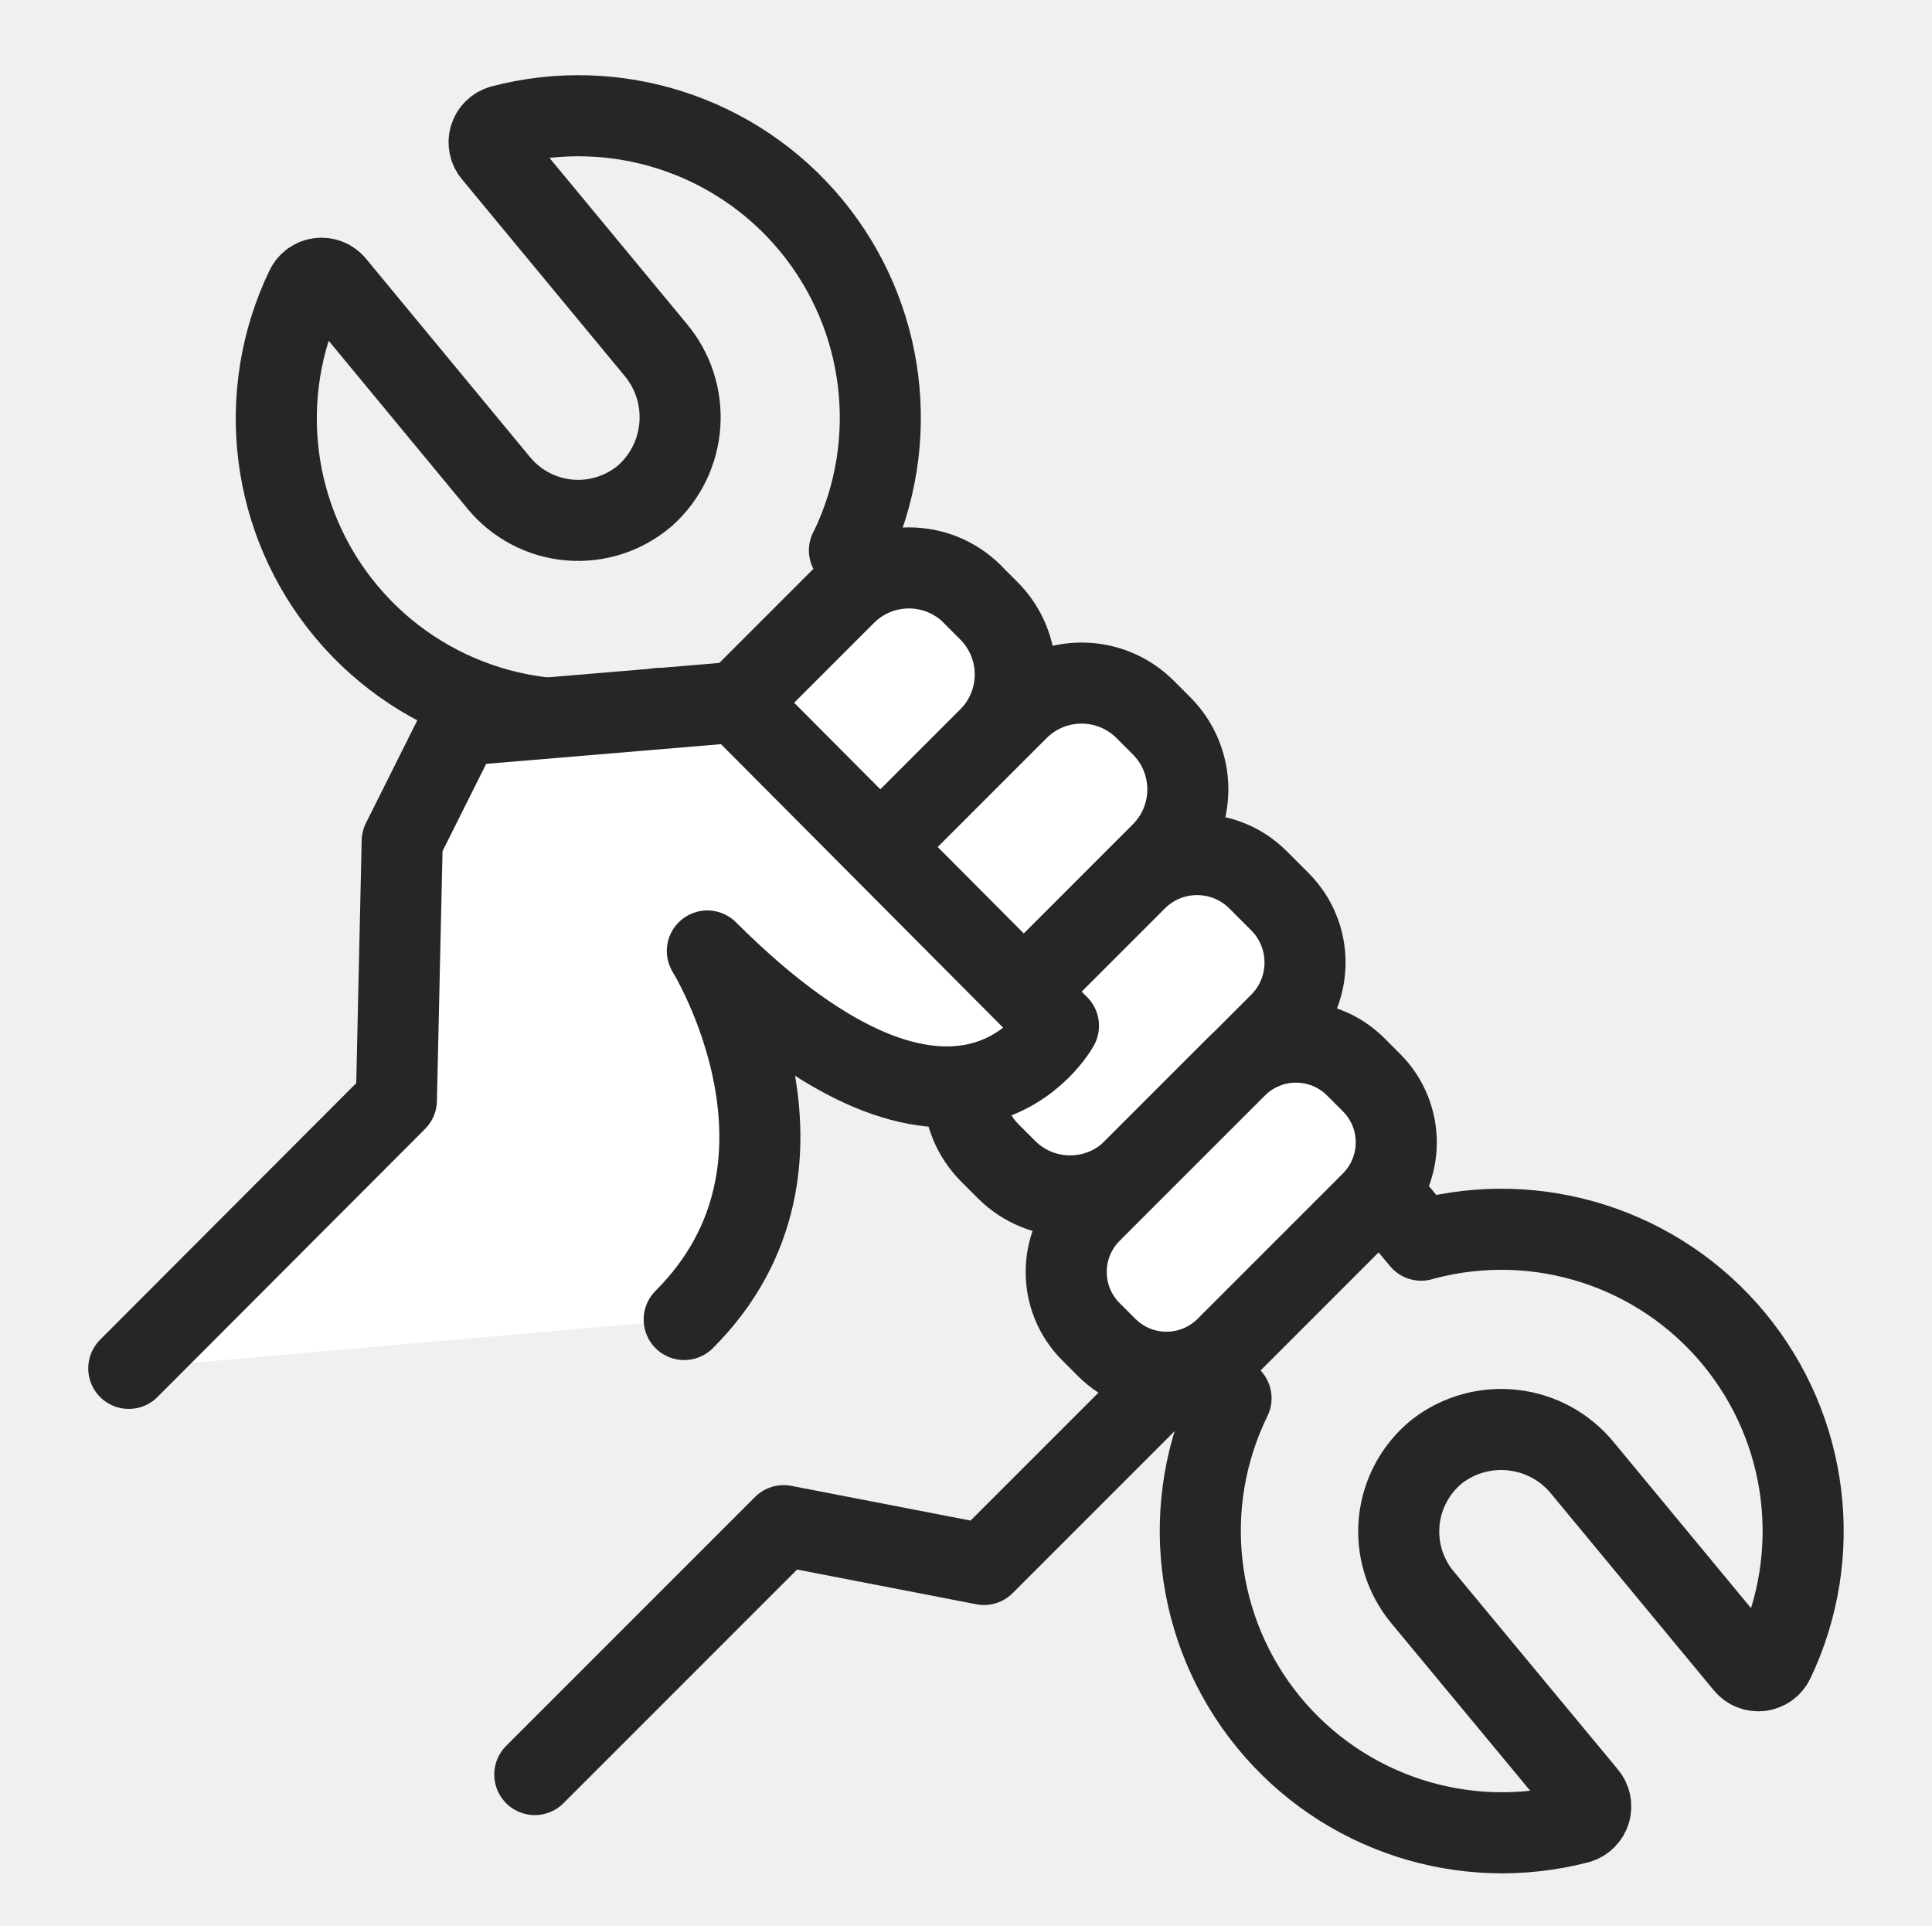
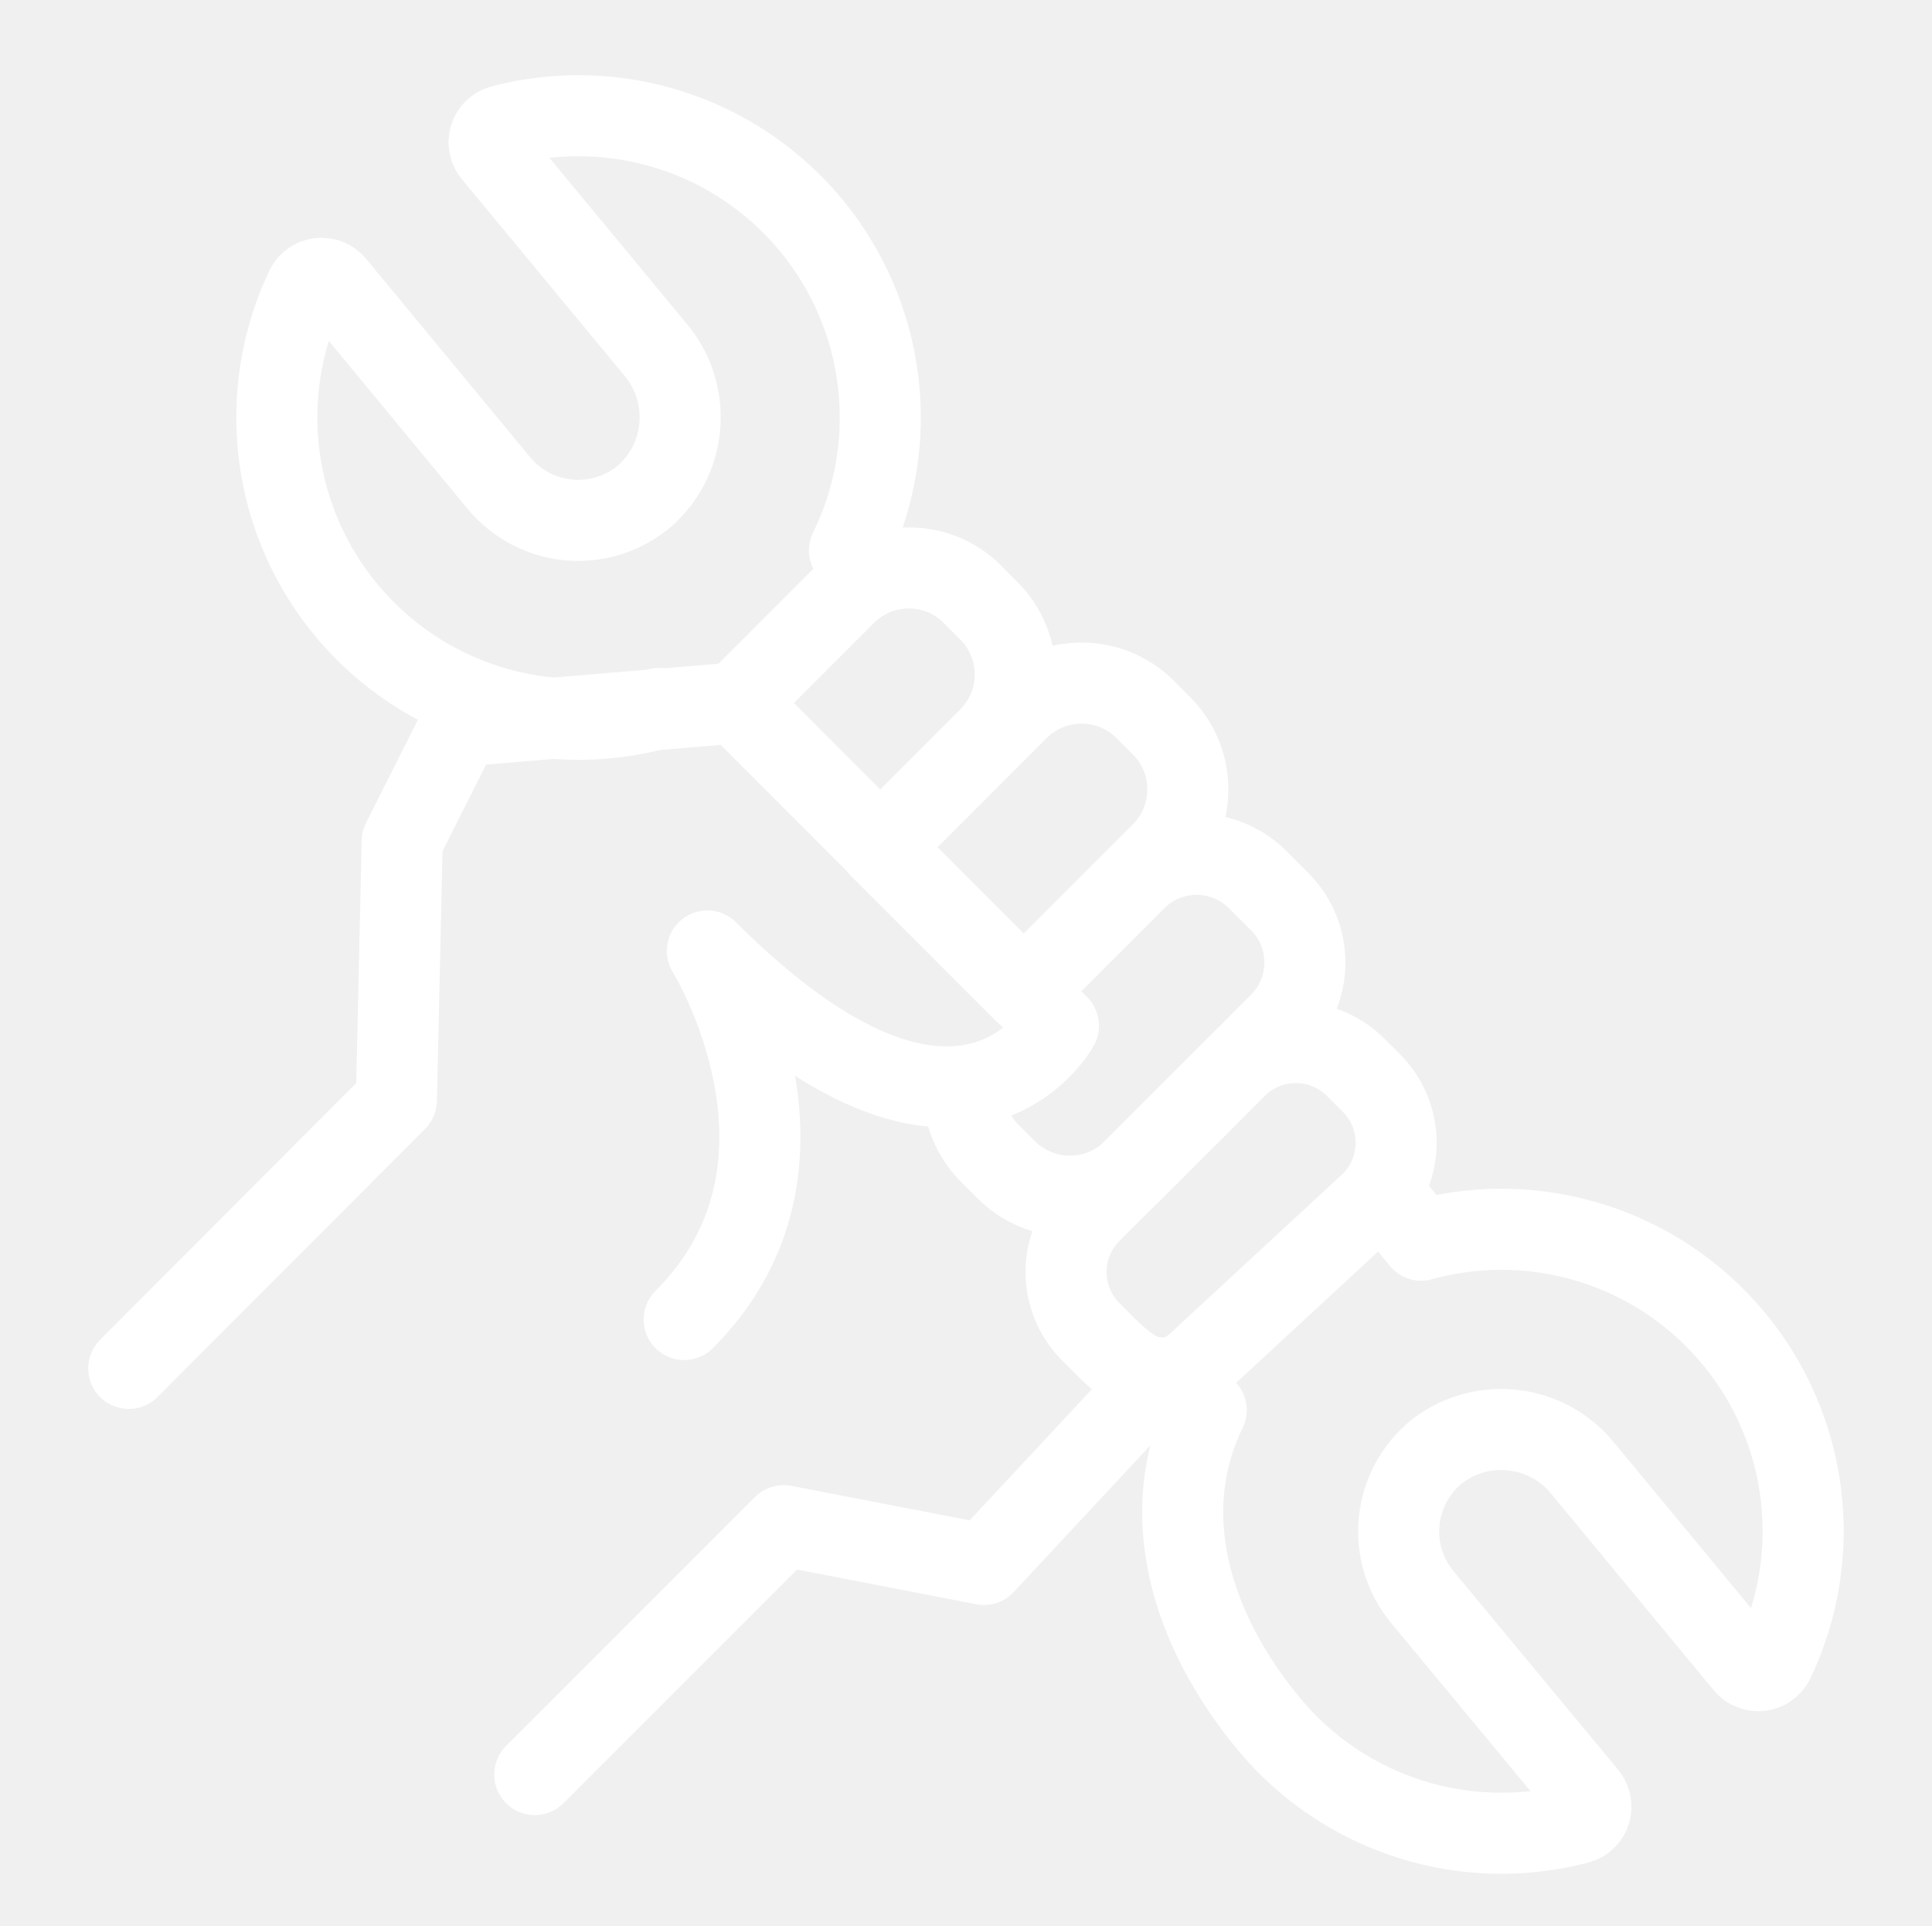
<svg xmlns="http://www.w3.org/2000/svg" id="Layer_1" data-name="Layer 1" viewBox="0 0 166.83 166.28">
  <defs>
-     <style>.cls-1{fill:none;}.cls-1,.cls-2{stroke:#262626;stroke-linecap:round;stroke-linejoin:round;stroke-width:7px;}.cls-2{fill:#fff;}</style>
+     <style>.cls-1{fill:none;stroke:#fff;stroke-linecap:round;stroke-linejoin:round;stroke-width:7px;}</style>
  </defs>
-   <path class="cls-1" d="M137,155,122.82,137.9a8.89,8.89,0,0,1,1.3-12.61,9.07,9.07,0,0,1,12.56,1.5l14,16.92a1.48,1.48,0,0,0,2.48-.28A26.06,26.06,0,0,0,123,107l-.28.08-12-14.44-6.87-8.29L73.35,47.52l.14-.26A26.07,26.07,0,0,0,43.32,10.85a1.49,1.49,0,0,0-.74,2.39l14,16.92a9.08,9.08,0,0,1-.86,12.62,8.88,8.88,0,0,1-12.63-1.06L28.91,24.57a1.48,1.48,0,0,0-2.48.29A26,26,0,0,0,56.88,61.17L87.42,98l6.88,8.29,12,14.44a26.06,26.06,0,0,0,30,36.67A1.49,1.49,0,0,0,137,155Z" />
-   <polyline class="cls-1" points="102.08 117.97 84.97 135.08 67.67 131.73 46.18 153.22" />
-   <path class="cls-2" d="M76.21,48.95h2A7.77,7.77,0,0,1,86,56.71V70a0,0,0,0,1,0,0H68.45a0,0,0,0,1,0,0V56.71a7.77,7.77,0,0,1,7.77-7.77Z" transform="translate(64.69 -37.19) rotate(45)" />
-   <path class="cls-2" d="M96.52,72.05h2.7a7.44,7.44,0,0,1,7.44,7.44V97.33a7.77,7.77,0,0,1-7.77,7.77h-2a7.77,7.77,0,0,1-7.77-7.77V79.49a7.44,7.44,0,0,1,7.44-7.44Z" transform="translate(91.3 -43.26) rotate(45)" />
-   <path class="cls-2" d="M89.88,58.37h2a7.77,7.77,0,0,1,7.77,7.77V83a0,0,0,0,1,0,0H82.12a0,0,0,0,1,0,0V66.14A7.77,7.77,0,0,1,89.88,58.37Z" transform="translate(76.6 -43.58) rotate(45)" />
-   <rect class="cls-2" x="98.06" y="88.06" width="16.52" height="32.34" rx="7.3" ry="7.3" transform="translate(104.84 -44.65) rotate(45)" />
-   <path class="cls-2" d="M11.12,118.15,34.23,95l.5-22.37,5-10,23.86-2L91.4,88.57S83,104,61.08,82.11c0,0,11.43,18.4-2,31.82" />
+   <path class="cls-1" d="M102,119.14l2.16,2.61c-4.36,8.92-1.32,19,5.42,27.11a26.06,26.06,0,0,0,26.7,8.57A1.49,1.49,0,0,0,137,155L122.82,137.9a8.88,8.88,0,0,1,1.3-12.61,9.07,9.07,0,0,1,12.56,1.5l14,16.92a1.49,1.49,0,0,0,2.48-.28A26.06,26.06,0,0,0,123,107l-.28.08L119.36,103" />
+   <path class="cls-1" d="M73.35,47.52l.13-.26A26.06,26.06,0,0,0,43.32,10.85a1.49,1.49,0,0,0-.74,2.39l14,16.92a9.07,9.07,0,0,1-.86,12.62,8.88,8.88,0,0,1-12.63-1.06L28.91,24.57a1.49,1.49,0,0,0-2.48.28A26.06,26.06,0,0,0,56.88,61.17" />
+   <polyline class="cls-1" points="100 118.95 84.97 135.08 67.67 131.73 46.18 153.22" />
+   <path class="cls-1" d="M76.21,48.95h2A7.77,7.77,0,0,1,86,56.71V70a0,0,0,0,1,0,0H68.45a0,0,0,0,1,0,0V56.71a7.77,7.77,0,0,1,7.77-7.77Z" transform="translate(64.69 -37.19) rotate(45)" />
+   <path class="cls-1" d="M88.42,85.59l9.65-9.65a7.44,7.44,0,0,1,10.52,0l1.91,1.91a7.44,7.44,0,0,1,0,10.52L97.89,101a7.77,7.77,0,0,1-11,0l-1.45-1.45A7.74,7.74,0,0,1,83.19,94" />
+   <path class="cls-1" d="M89.88,58.37h2a7.77,7.77,0,0,1,7.77,7.77V83a0,0,0,0,1,0,0H82.12a0,0,0,0,1,0,0V66.14a7.77,7.77,0,0,1,7.77-7.77Z" transform="translate(76.6 -43.58) rotate(45)" />
+   <path class="cls-1" d="M94.2,115l1.36,1.36c2.85,2.85,5.38,3.83,8.23,1l14.63-13.53a7.3,7.3,0,0,0,0-10.32l-1.36-1.36a7.3,7.3,0,0,0-10.32,0L94.2,104.66A7.3,7.3,0,0,0,94.2,115Z" />
+   <path class="cls-1" d="M11.12,118.15,34.23,95l.5-22.37,5-9.94,23.86-2L91.4,88.57S83,104,61.08,82.11c0,0,11.43,18.39-2,31.82" />
</svg>
